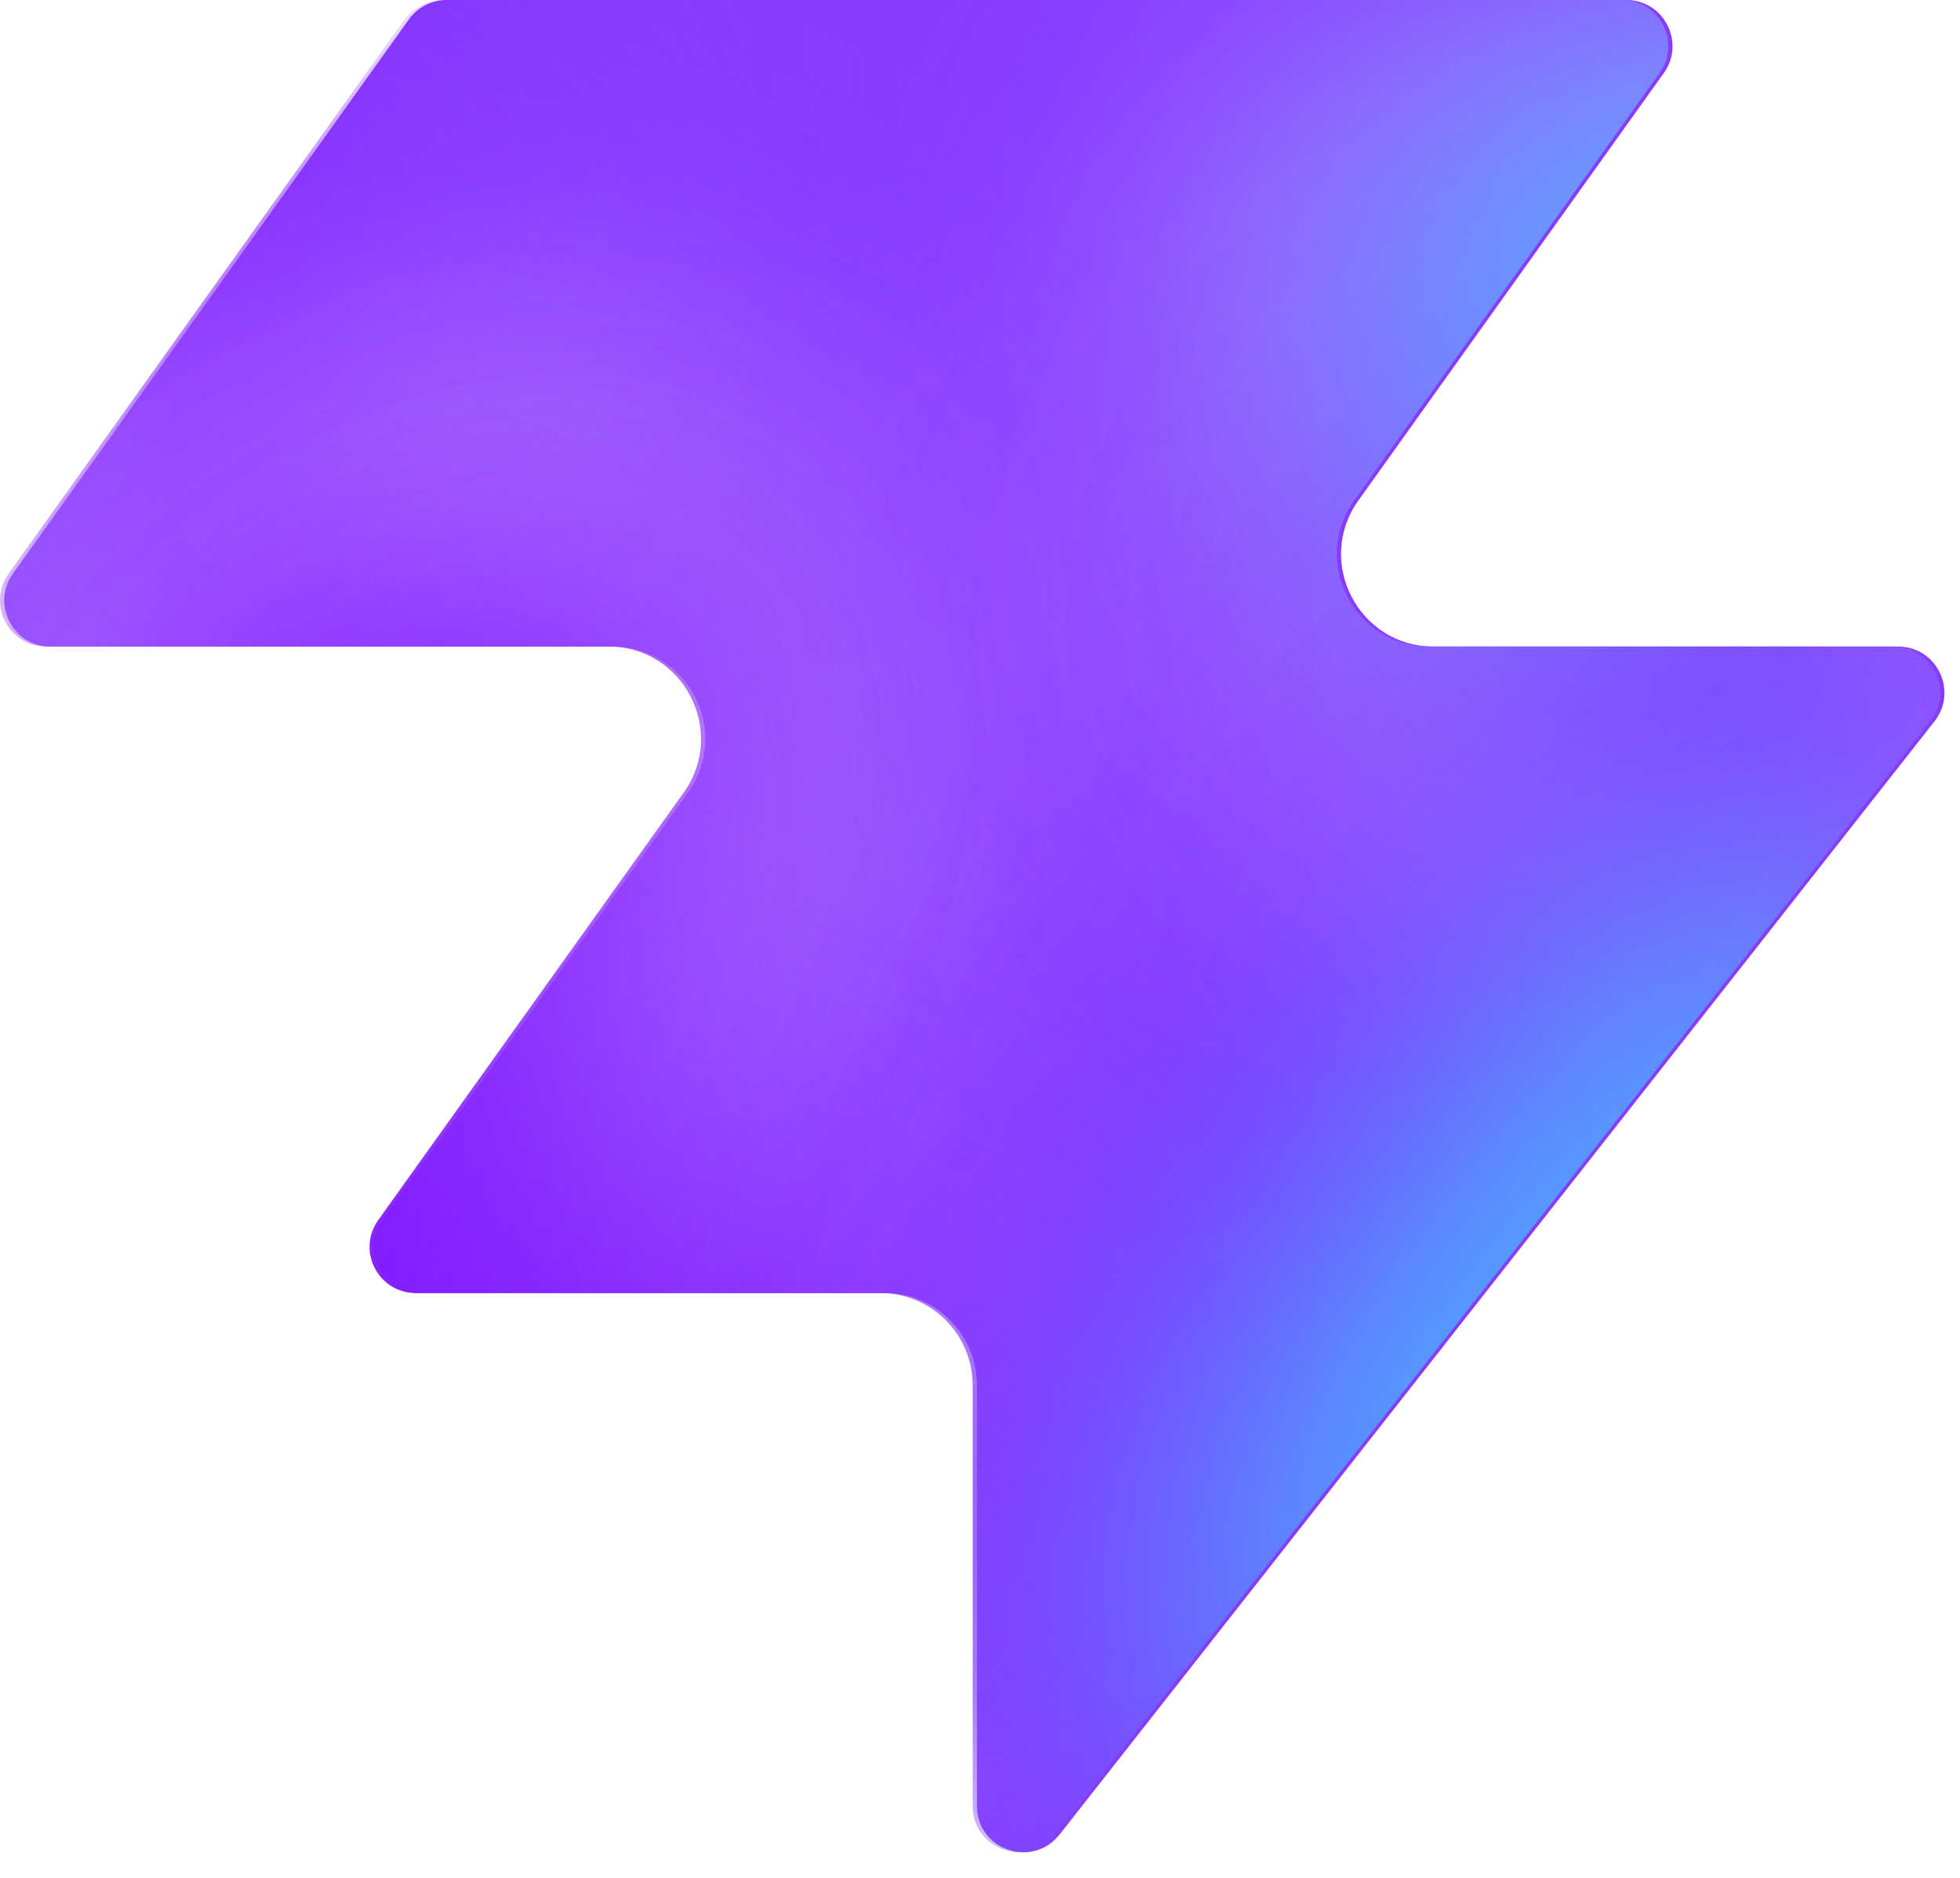
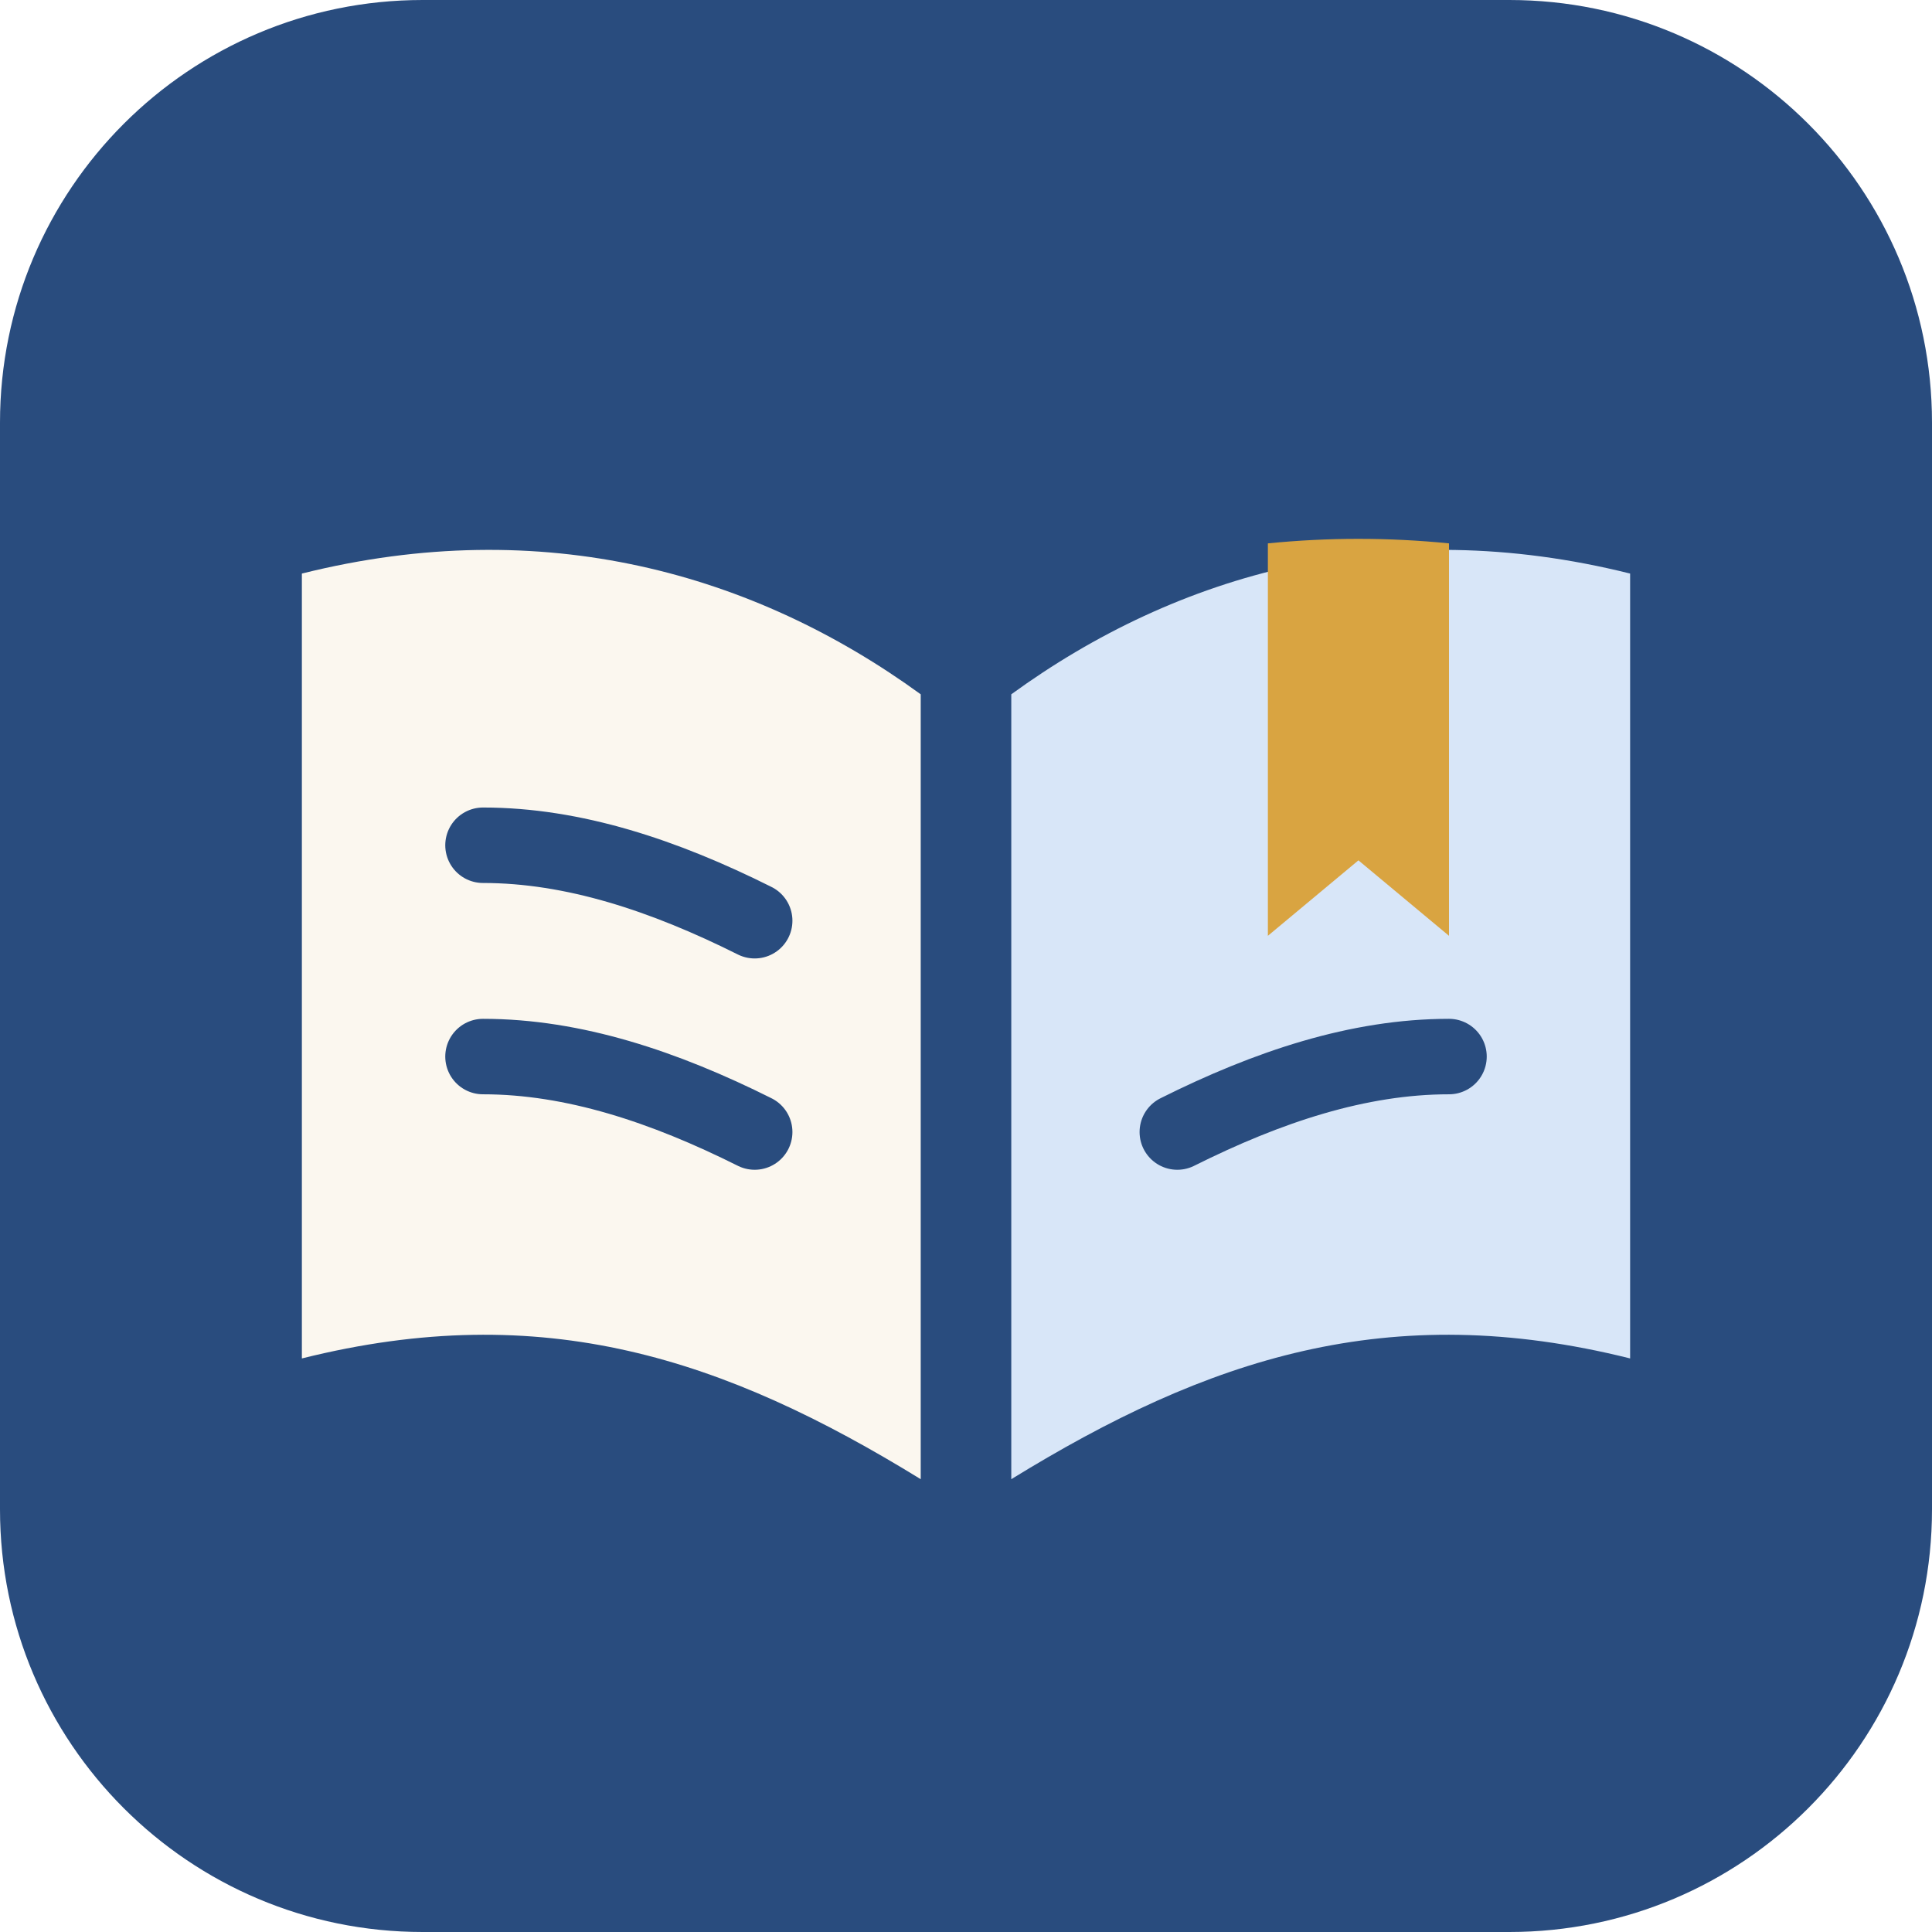
- <svg xmlns="http://www.w3.org/2000/svg" width="48" height="46" fill="none" viewBox="0 0 48 46">
-   <path fill="#863bff" d="M25.946 44.938c-.664.845-2.021.375-2.021-.698V33.937a2.26 2.26 0 0 0-2.262-2.262H10.287c-.92 0-1.456-1.04-.92-1.788l7.48-10.471c1.07-1.497 0-3.578-1.842-3.578H1.237c-.92 0-1.456-1.04-.92-1.788L10.013.474c.214-.297.556-.474.92-.474h28.894c.92 0 1.456 1.04.92 1.788l-7.48 10.471c-1.07 1.498 0 3.579 1.842 3.579h11.377c.943 0 1.473 1.088.89 1.83L25.947 44.94z" style="fill:#863bff;fill:color(display-p3 .525 .23 1);fill-opacity:1" />
-   <mask id="a" width="48" height="46" x="0" y="0" maskUnits="userSpaceOnUse" style="mask-type:alpha">
-     <path fill="#000" d="M25.842 44.938c-.664.844-2.021.375-2.021-.698V33.937a2.26 2.26 0 0 0-2.262-2.262H10.183c-.92 0-1.456-1.04-.92-1.788l7.48-10.471c1.07-1.498 0-3.579-1.842-3.579H1.133c-.92 0-1.456-1.04-.92-1.787L9.91.473c.214-.297.556-.474.92-.474h28.894c.92 0 1.456 1.04.92 1.788l-7.48 10.471c-1.07 1.498 0 3.578 1.842 3.578h11.377c.943 0 1.473 1.088.89 1.832L25.843 44.94z" style="fill:#000;fill-opacity:1" />
-   </mask>
-   <g mask="url(#a)">
-     <g filter="url(#b)">
-       <ellipse cx="5.508" cy="14.704" fill="#ede6ff" rx="5.508" ry="14.704" style="fill:#ede6ff;fill:color(display-p3 .927 .903 1);fill-opacity:1" transform="matrix(.00324 1 1 -.00324 -4.47 31.516)" />
-     </g>
-     <g filter="url(#c)">
-       <ellipse cx="10.399" cy="29.851" fill="#ede6ff" rx="10.399" ry="29.851" style="fill:#ede6ff;fill:color(display-p3 .927 .903 1);fill-opacity:1" transform="matrix(.00324 1 1 -.00324 -39.328 7.883)" />
-     </g>
-     <g filter="url(#d)">
-       <ellipse cx="5.508" cy="30.487" fill="#7e14ff" rx="5.508" ry="30.487" style="fill:#7e14ff;fill:color(display-p3 .492 .077 1);fill-opacity:1" transform="rotate(89.814 -25.913 -14.639)scale(1 -1)" />
-     </g>
-     <g filter="url(#e)">
-       <ellipse cx="5.508" cy="30.599" fill="#7e14ff" rx="5.508" ry="30.599" style="fill:#7e14ff;fill:color(display-p3 .492 .077 1);fill-opacity:1" transform="rotate(89.814 -32.644 -3.334)scale(1 -1)" />
-     </g>
-     <g filter="url(#f)">
-       <ellipse cx="5.508" cy="30.599" fill="#7e14ff" rx="5.508" ry="30.599" style="fill:#7e14ff;fill:color(display-p3 .492 .077 1);fill-opacity:1" transform="matrix(.00324 1 1 -.00324 -34.34 30.47)" />
-     </g>
-     <g filter="url(#g)">
-       <ellipse cx="14.072" cy="22.078" fill="#ede6ff" rx="14.072" ry="22.078" style="fill:#ede6ff;fill:color(display-p3 .927 .903 1);fill-opacity:1" transform="rotate(93.35 24.506 48.493)scale(-1 1)" />
-     </g>
-     <g filter="url(#h)">
-       <ellipse cx="3.47" cy="21.501" fill="#7e14ff" rx="3.47" ry="21.501" style="fill:#7e14ff;fill:color(display-p3 .492 .077 1);fill-opacity:1" transform="rotate(89.009 28.708 47.59)scale(-1 1)" />
-     </g>
-     <g filter="url(#i)">
-       <ellipse cx="3.47" cy="21.501" fill="#7e14ff" rx="3.47" ry="21.501" style="fill:#7e14ff;fill:color(display-p3 .492 .077 1);fill-opacity:1" transform="rotate(89.009 28.708 47.59)scale(-1 1)" />
-     </g>
-     <g filter="url(#j)">
-       <ellipse cx=".387" cy="8.972" fill="#7e14ff" rx="4.407" ry="29.108" style="fill:#7e14ff;fill:color(display-p3 .492 .077 1);fill-opacity:1" transform="rotate(39.51 .387 8.972)" />
-     </g>
-     <g filter="url(#k)">
-       <ellipse cx="47.523" cy="-6.092" fill="#7e14ff" rx="4.407" ry="29.108" style="fill:#7e14ff;fill:color(display-p3 .492 .077 1);fill-opacity:1" transform="rotate(37.892 47.523 -6.092)" />
-     </g>
-     <g filter="url(#l)">
-       <ellipse cx="41.412" cy="6.333" fill="#47bfff" rx="5.971" ry="9.665" style="fill:#47bfff;fill:color(display-p3 .28 .748 1);fill-opacity:1" transform="rotate(37.892 41.412 6.333)" />
-     </g>
-     <g filter="url(#m)">
-       <ellipse cx="-1.879" cy="38.332" fill="#7e14ff" rx="4.407" ry="29.108" style="fill:#7e14ff;fill:color(display-p3 .492 .077 1);fill-opacity:1" transform="rotate(37.892 -1.88 38.332)" />
-     </g>
-     <g filter="url(#n)">
-       <ellipse cx="-1.879" cy="38.332" fill="#7e14ff" rx="4.407" ry="29.108" style="fill:#7e14ff;fill:color(display-p3 .492 .077 1);fill-opacity:1" transform="rotate(37.892 -1.88 38.332)" />
-     </g>
-     <g filter="url(#o)">
-       <ellipse cx="35.651" cy="29.907" fill="#7e14ff" rx="4.407" ry="29.108" style="fill:#7e14ff;fill:color(display-p3 .492 .077 1);fill-opacity:1" transform="rotate(37.892 35.651 29.907)" />
-     </g>
-     <g filter="url(#p)">
-       <ellipse cx="38.418" cy="32.4" fill="#47bfff" rx="5.971" ry="15.297" style="fill:#47bfff;fill:color(display-p3 .28 .748 1);fill-opacity:1" transform="rotate(37.892 38.418 32.4)" />
-     </g>
-   </g>
-   <defs>
-     <filter id="b" width="60.045" height="41.654" x="-19.77" y="16.149" color-interpolation-filters="sRGB" filterUnits="userSpaceOnUse">
-       <feFlood flood-opacity="0" result="BackgroundImageFix" />
-       <feBlend in="SourceGraphic" in2="BackgroundImageFix" result="shape" />
-       <feGaussianBlur result="effect1_foregroundBlur_2002_17158" stdDeviation="7.659" />
-     </filter>
-     <filter id="c" width="90.34" height="51.437" x="-54.613" y="-7.533" color-interpolation-filters="sRGB" filterUnits="userSpaceOnUse">
-       <feFlood flood-opacity="0" result="BackgroundImageFix" />
-       <feBlend in="SourceGraphic" in2="BackgroundImageFix" result="shape" />
-       <feGaussianBlur result="effect1_foregroundBlur_2002_17158" stdDeviation="7.659" />
-     </filter>
-     <filter id="d" width="79.355" height="29.4" x="-49.64" y="2.03" color-interpolation-filters="sRGB" filterUnits="userSpaceOnUse">
-       <feFlood flood-opacity="0" result="BackgroundImageFix" />
-       <feBlend in="SourceGraphic" in2="BackgroundImageFix" result="shape" />
-       <feGaussianBlur result="effect1_foregroundBlur_2002_17158" stdDeviation="4.596" />
-     </filter>
-     <filter id="e" width="79.579" height="29.4" x="-45.045" y="20.029" color-interpolation-filters="sRGB" filterUnits="userSpaceOnUse">
-       <feFlood flood-opacity="0" result="BackgroundImageFix" />
-       <feBlend in="SourceGraphic" in2="BackgroundImageFix" result="shape" />
-       <feGaussianBlur result="effect1_foregroundBlur_2002_17158" stdDeviation="4.596" />
-     </filter>
-     <filter id="f" width="79.579" height="29.4" x="-43.513" y="21.178" color-interpolation-filters="sRGB" filterUnits="userSpaceOnUse">
-       <feFlood flood-opacity="0" result="BackgroundImageFix" />
-       <feBlend in="SourceGraphic" in2="BackgroundImageFix" result="shape" />
-       <feGaussianBlur result="effect1_foregroundBlur_2002_17158" stdDeviation="4.596" />
-     </filter>
-     <filter id="g" width="74.749" height="58.852" x="15.756" y="-17.901" color-interpolation-filters="sRGB" filterUnits="userSpaceOnUse">
-       <feFlood flood-opacity="0" result="BackgroundImageFix" />
-       <feBlend in="SourceGraphic" in2="BackgroundImageFix" result="shape" />
-       <feGaussianBlur result="effect1_foregroundBlur_2002_17158" stdDeviation="7.659" />
-     </filter>
-     <filter id="h" width="61.377" height="25.362" x="23.548" y="2.284" color-interpolation-filters="sRGB" filterUnits="userSpaceOnUse">
-       <feFlood flood-opacity="0" result="BackgroundImageFix" />
-       <feBlend in="SourceGraphic" in2="BackgroundImageFix" result="shape" />
-       <feGaussianBlur result="effect1_foregroundBlur_2002_17158" stdDeviation="4.596" />
-     </filter>
-     <filter id="i" width="61.377" height="25.362" x="23.548" y="2.284" color-interpolation-filters="sRGB" filterUnits="userSpaceOnUse">
-       <feFlood flood-opacity="0" result="BackgroundImageFix" />
-       <feBlend in="SourceGraphic" in2="BackgroundImageFix" result="shape" />
-       <feGaussianBlur result="effect1_foregroundBlur_2002_17158" stdDeviation="4.596" />
-     </filter>
-     <filter id="j" width="56.045" height="63.649" x="-27.636" y="-22.853" color-interpolation-filters="sRGB" filterUnits="userSpaceOnUse">
-       <feFlood flood-opacity="0" result="BackgroundImageFix" />
-       <feBlend in="SourceGraphic" in2="BackgroundImageFix" result="shape" />
-       <feGaussianBlur result="effect1_foregroundBlur_2002_17158" stdDeviation="4.596" />
-     </filter>
-     <filter id="k" width="54.814" height="64.646" x="20.116" y="-38.415" color-interpolation-filters="sRGB" filterUnits="userSpaceOnUse">
-       <feFlood flood-opacity="0" result="BackgroundImageFix" />
-       <feBlend in="SourceGraphic" in2="BackgroundImageFix" result="shape" />
-       <feGaussianBlur result="effect1_foregroundBlur_2002_17158" stdDeviation="4.596" />
-     </filter>
-     <filter id="l" width="33.541" height="35.313" x="24.641" y="-11.323" color-interpolation-filters="sRGB" filterUnits="userSpaceOnUse">
-       <feFlood flood-opacity="0" result="BackgroundImageFix" />
-       <feBlend in="SourceGraphic" in2="BackgroundImageFix" result="shape" />
-       <feGaussianBlur result="effect1_foregroundBlur_2002_17158" stdDeviation="4.596" />
-     </filter>
-     <filter id="m" width="54.814" height="64.646" x="-29.286" y="6.009" color-interpolation-filters="sRGB" filterUnits="userSpaceOnUse">
-       <feFlood flood-opacity="0" result="BackgroundImageFix" />
-       <feBlend in="SourceGraphic" in2="BackgroundImageFix" result="shape" />
-       <feGaussianBlur result="effect1_foregroundBlur_2002_17158" stdDeviation="4.596" />
-     </filter>
-     <filter id="n" width="54.814" height="64.646" x="-29.286" y="6.009" color-interpolation-filters="sRGB" filterUnits="userSpaceOnUse">
-       <feFlood flood-opacity="0" result="BackgroundImageFix" />
-       <feBlend in="SourceGraphic" in2="BackgroundImageFix" result="shape" />
-       <feGaussianBlur result="effect1_foregroundBlur_2002_17158" stdDeviation="4.596" />
-     </filter>
-     <filter id="o" width="54.814" height="64.646" x="8.244" y="-2.416" color-interpolation-filters="sRGB" filterUnits="userSpaceOnUse">
-       <feFlood flood-opacity="0" result="BackgroundImageFix" />
-       <feBlend in="SourceGraphic" in2="BackgroundImageFix" result="shape" />
-       <feGaussianBlur result="effect1_foregroundBlur_2002_17158" stdDeviation="4.596" />
-     </filter>
-     <filter id="p" width="39.409" height="43.623" x="18.713" y="10.588" color-interpolation-filters="sRGB" filterUnits="userSpaceOnUse">
-       <feFlood flood-opacity="0" result="BackgroundImageFix" />
-       <feBlend in="SourceGraphic" in2="BackgroundImageFix" result="shape" />
-       <feGaussianBlur result="effect1_foregroundBlur_2002_17158" stdDeviation="4.596" />
-     </filter>
-   </defs>
+ <svg xmlns="http://www.w3.org/2000/svg" width="64" height="64" viewBox="0 0 64 64" fill="none">
+   <rect width="64" height="64" rx="14" fill="#294c7e" />
+   <path d="M10 19C18 17 25 19 30.5 23V49C24 45 18 43 10 45V19Z" fill="#fbf7ef" />
+   <path d="M33.5 23C39 19 46 17 54 19V45C46 43 40 45 33.5 49V23Z" fill="#d8e6f8" />
+   <path d="M42 18V31L45 28.5L48 31V18C46 17.8 44 17.8 42 18Z" fill="#d9a441" />
+   <path d="M16 28C19 28 22 29 25 30.5M16 35C19 35 22 36 25 37.5" stroke="#294c7e" stroke-width="2.5" stroke-linecap="round" />
+   <path d="M39 37.5C42 36 45 35 48 35" stroke="#294c7e" stroke-width="2.5" stroke-linecap="round" />
</svg>
